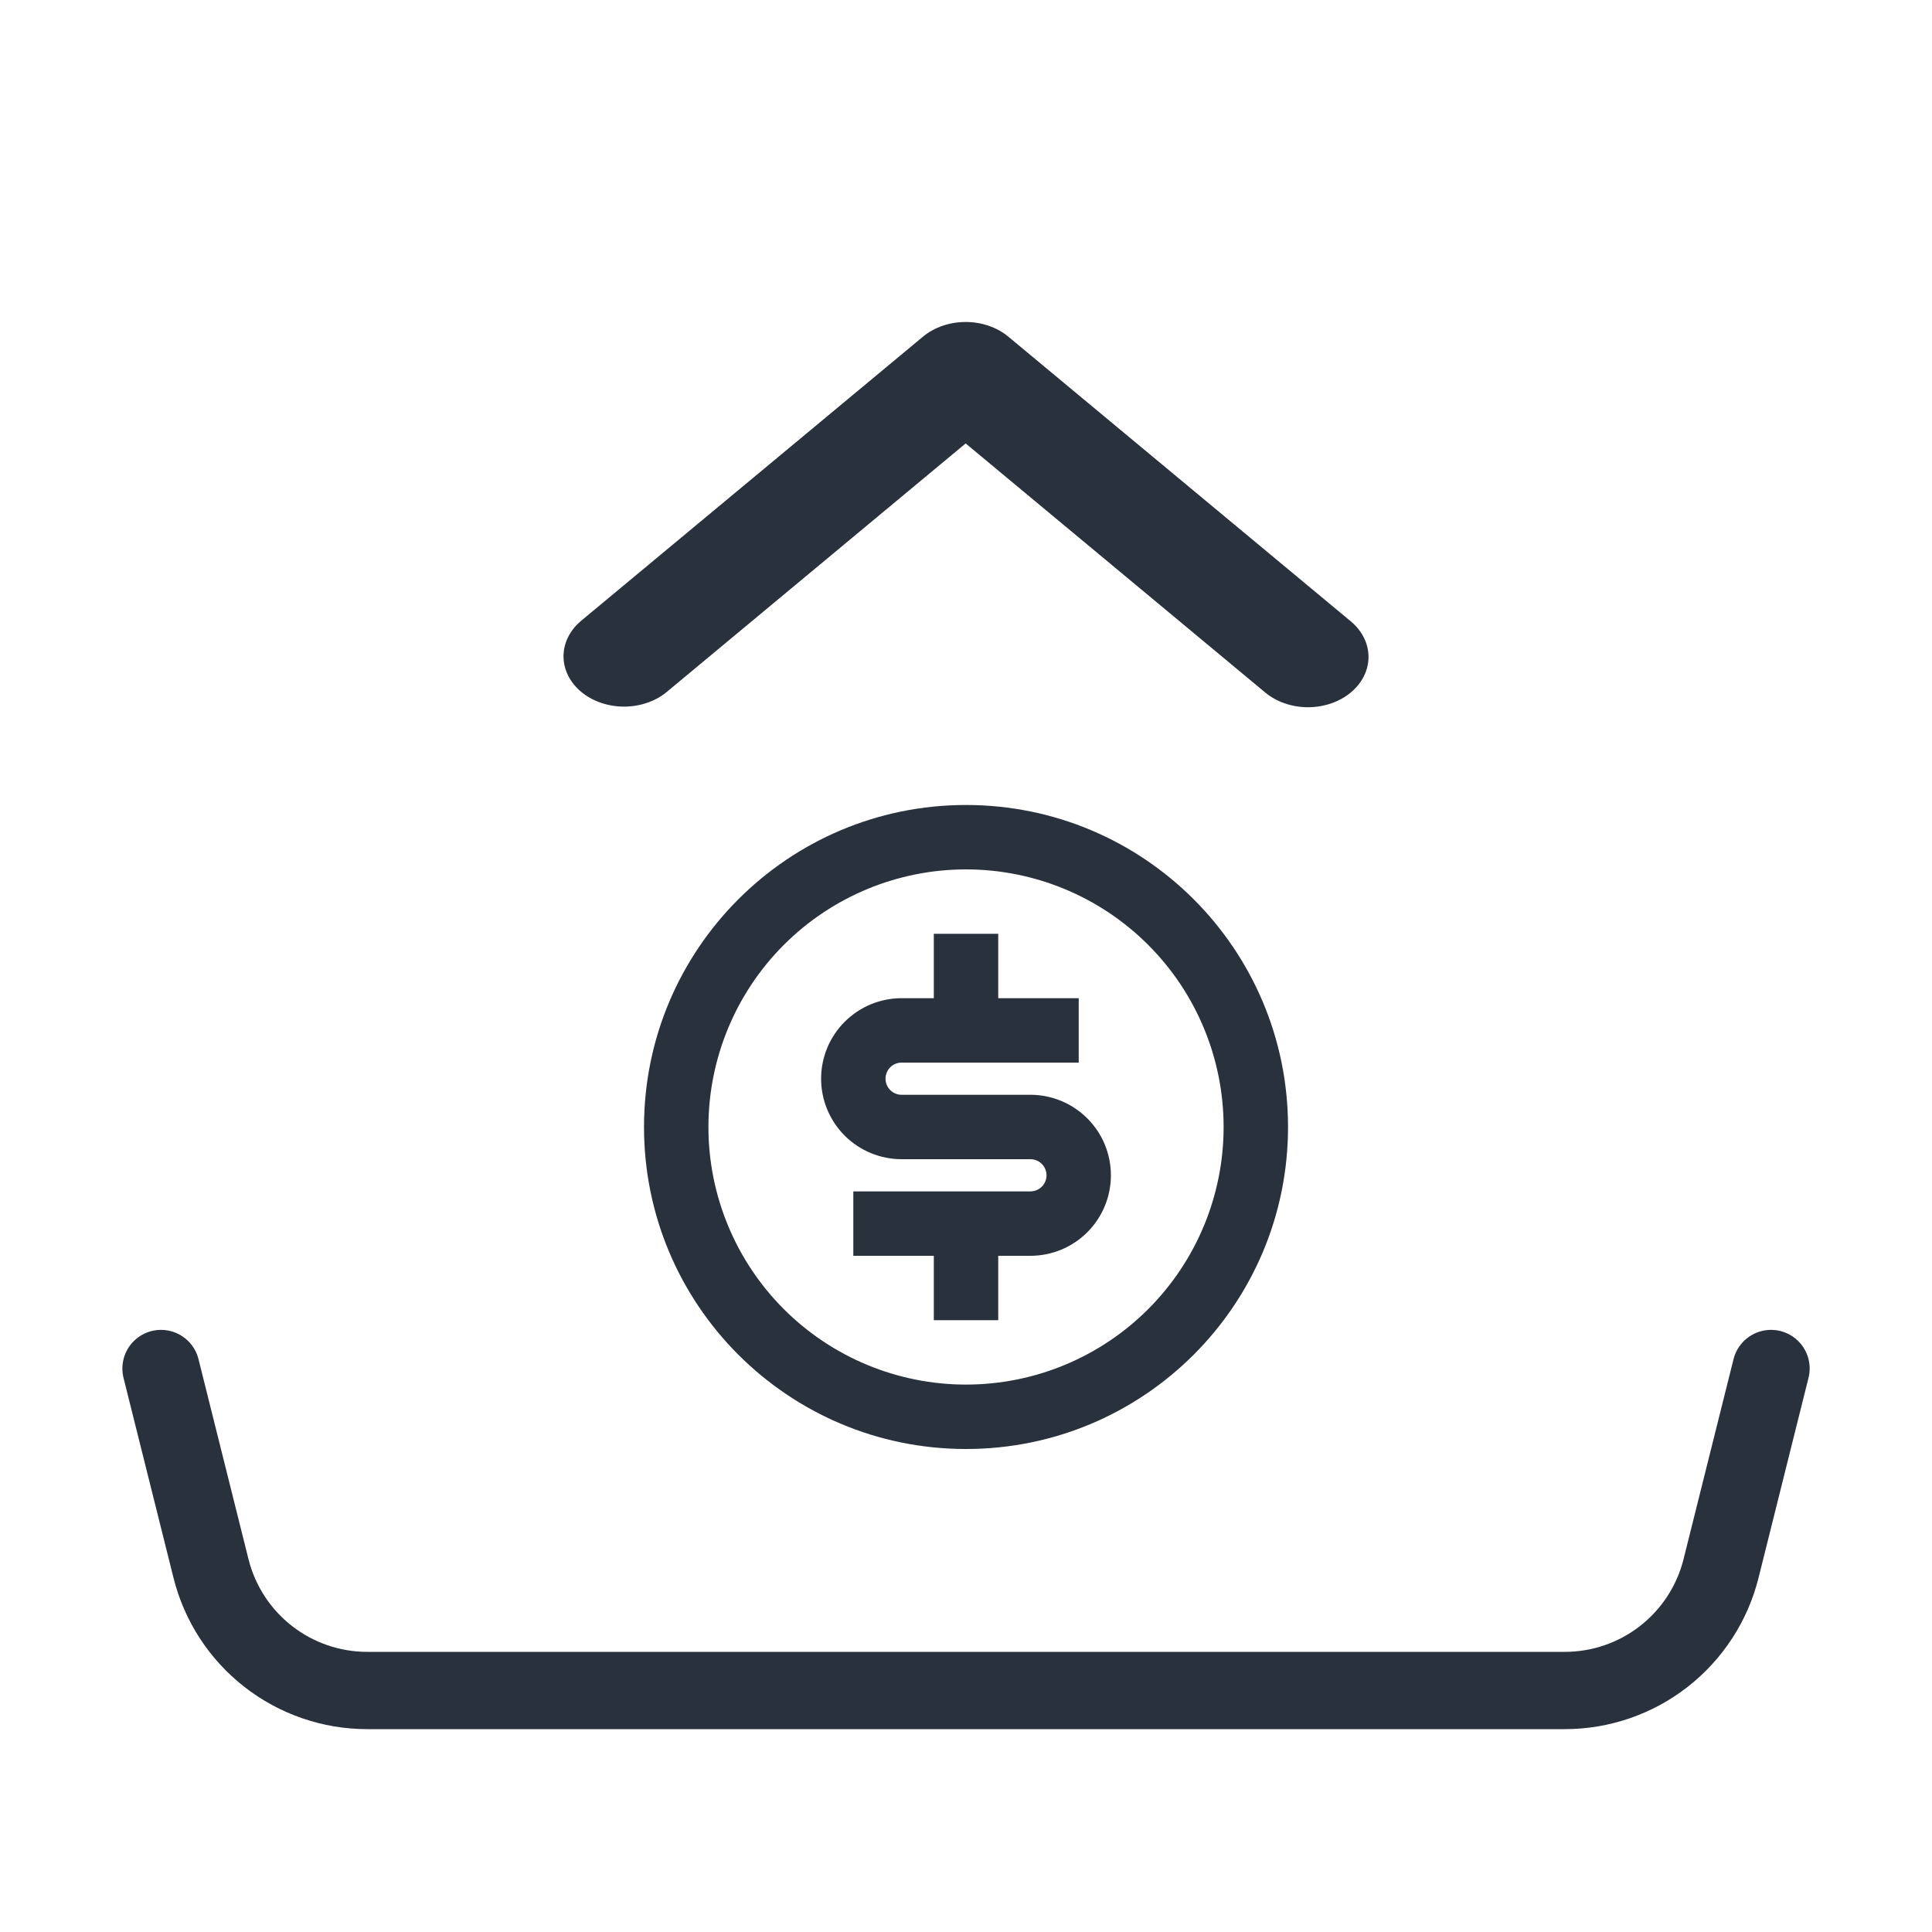
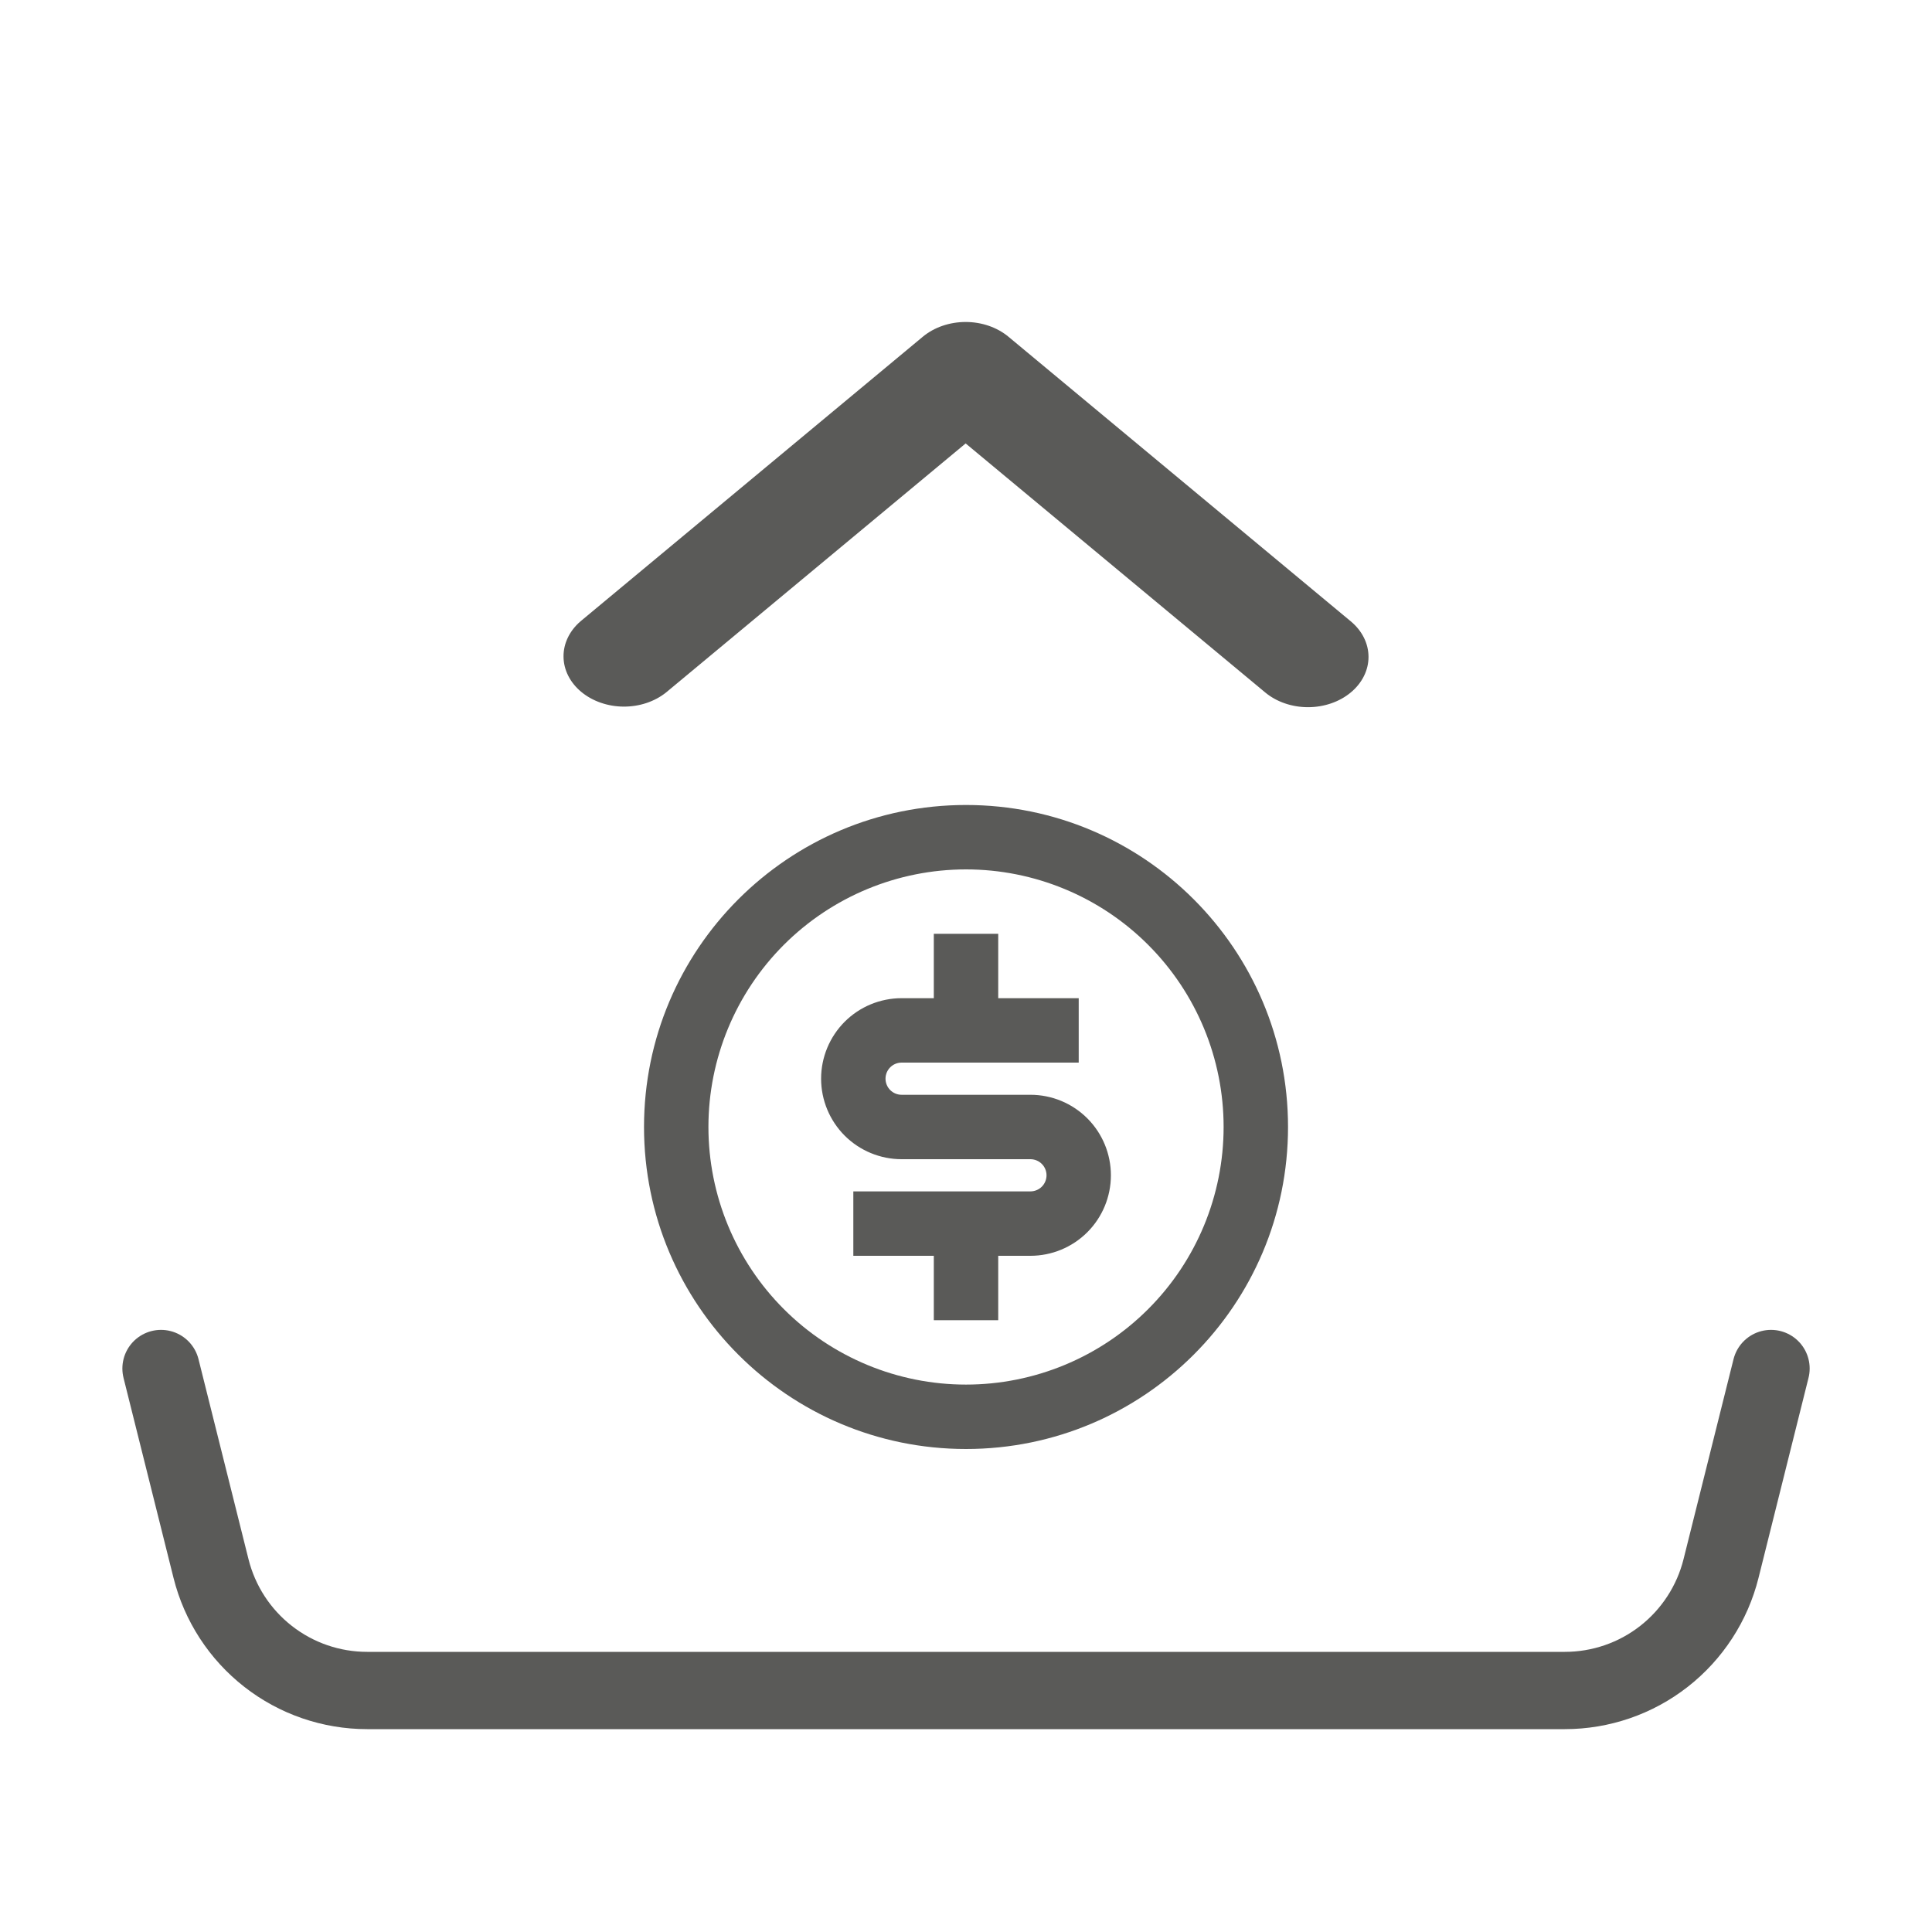
<svg xmlns="http://www.w3.org/2000/svg" width="50" height="50" viewBox="0 0 50 50" fill="none">
-   <path d="M25 37.5C20.398 37.5 16.667 33.769 16.667 29.167C16.667 24.564 20.398 20.833 25 20.833C29.603 20.833 33.334 24.564 33.334 29.167C33.334 33.769 29.603 37.5 25 37.5ZM25 35.833C26.768 35.833 28.464 35.131 29.714 33.881C30.965 32.63 31.667 30.935 31.667 29.167C31.667 27.399 30.965 25.703 29.714 24.453C28.464 23.202 26.768 22.5 25 22.5C23.232 22.5 21.537 23.202 20.286 24.453C19.036 25.703 18.334 27.399 18.334 29.167C18.334 30.935 19.036 32.63 20.286 33.881C21.537 35.131 23.232 35.833 25 35.833ZM22.084 30.833H26.667C26.777 30.833 26.884 30.789 26.962 30.711C27.04 30.633 27.084 30.527 27.084 30.417C27.084 30.306 27.04 30.2 26.962 30.122C26.884 30.044 26.777 30 26.667 30H23.334C22.781 30 22.251 29.78 21.86 29.39C21.47 28.999 21.25 28.469 21.25 27.917C21.25 27.364 21.47 26.834 21.86 26.444C22.251 26.053 22.781 25.833 23.334 25.833H24.167V24.167H25.834V25.833H27.917V27.5H23.334C23.223 27.5 23.117 27.544 23.039 27.622C22.961 27.7 22.917 27.806 22.917 27.917C22.917 28.027 22.961 28.133 23.039 28.211C23.117 28.289 23.223 28.333 23.334 28.333H26.667C27.22 28.333 27.749 28.553 28.14 28.944C28.531 29.334 28.75 29.864 28.75 30.417C28.75 30.969 28.531 31.499 28.14 31.89C27.749 32.281 27.22 32.5 26.667 32.5H25.834V34.167H24.167V32.5H22.084V30.833Z" fill="#29313C" />
-   <path d="M34.958 17.922C34.665 18.166 34.266 18.303 33.851 18.303C33.436 18.303 33.038 18.166 32.744 17.922L24.991 11.476L17.238 17.922C16.943 18.159 16.547 18.29 16.136 18.287C15.726 18.284 15.333 18.147 15.042 17.906C14.752 17.664 14.587 17.338 14.584 16.996C14.58 16.655 14.738 16.326 15.023 16.08L23.884 8.715C24.177 8.47 24.576 8.333 24.991 8.333C25.406 8.333 25.805 8.47 26.098 8.715L34.958 16.08C35.252 16.325 35.417 16.656 35.417 17.001C35.417 17.346 35.252 17.677 34.958 17.922Z" fill="#29313C" />
-   <path d="M4.167 35.417L5.461 40.594C5.686 41.495 6.206 42.295 6.939 42.867C7.671 43.439 8.573 43.75 9.502 43.75H40.498C41.427 43.75 42.33 43.439 43.062 42.867C43.794 42.295 44.315 41.495 44.54 40.594L45.834 35.417" stroke="#29313C" stroke-width="2" stroke-linecap="round" stroke-linejoin="round" />
+   <path d="M25 37.5C20.398 37.5 16.667 33.769 16.667 29.166C16.667 24.564 20.398 20.833 25 20.833C29.603 20.833 33.334 24.564 33.334 29.166C33.334 33.769 29.603 37.5 25 37.5ZM25 35.833C26.768 35.833 28.464 35.131 29.714 33.88C30.965 32.63 31.667 30.934 31.667 29.166C31.667 27.398 30.965 25.703 29.714 24.452C28.464 23.202 26.768 22.5 25 22.5C23.232 22.5 21.537 23.202 20.286 24.452C19.036 25.703 18.334 27.398 18.334 29.166C18.334 30.934 19.036 32.63 20.286 33.88C21.537 35.131 23.232 35.833 25 35.833ZM22.084 30.833H26.667C26.777 30.833 26.884 30.789 26.962 30.711C27.04 30.633 27.084 30.527 27.084 30.416C27.084 30.306 27.04 30.2 26.962 30.122C26.884 30.044 26.777 30 26.667 30H23.334C22.781 30 22.251 29.78 21.86 29.39C21.47 28.999 21.25 28.469 21.25 27.916C21.25 27.364 21.47 26.834 21.86 26.443C22.251 26.052 22.781 25.833 23.334 25.833H24.167V24.166H25.834V25.833H27.917V27.5H23.334C23.223 27.5 23.117 27.544 23.039 27.622C22.961 27.7 22.917 27.806 22.917 27.916C22.917 28.027 22.961 28.133 23.039 28.211C23.117 28.289 23.223 28.333 23.334 28.333H26.667C27.22 28.333 27.749 28.552 28.14 28.943C28.531 29.334 28.75 29.864 28.75 30.416C28.75 30.969 28.531 31.499 28.14 31.89C27.749 32.28 27.22 32.5 26.667 32.5H25.834V34.166H24.167V32.5H22.084V30.833Z" fill="#5A5A58" />
+   <path d="M34.958 17.921C34.665 18.165 34.266 18.302 33.851 18.302C33.436 18.302 33.037 18.165 32.744 17.921L24.991 11.476L17.238 17.921C16.942 18.158 16.547 18.29 16.136 18.287C15.726 18.284 15.333 18.147 15.042 17.905C14.752 17.664 14.587 17.337 14.584 16.996C14.58 16.655 14.738 16.326 15.023 16.08L23.883 8.714C24.177 8.47 24.576 8.333 24.991 8.333C25.406 8.333 25.804 8.47 26.098 8.714L34.958 16.08C35.252 16.324 35.417 16.655 35.417 17.001C35.417 17.346 35.252 17.677 34.958 17.921Z" fill="#5A5A58" />
+   <path d="M4.167 35.417L5.461 40.594C5.686 41.495 6.206 42.296 6.939 42.868C7.671 43.44 8.573 43.75 9.502 43.75H40.498C41.427 43.75 42.33 43.44 43.062 42.868C43.794 42.296 44.315 41.495 44.54 40.594L45.834 35.417" stroke="#5A5A58" stroke-width="2" stroke-linecap="round" stroke-linejoin="round" />
</svg>
